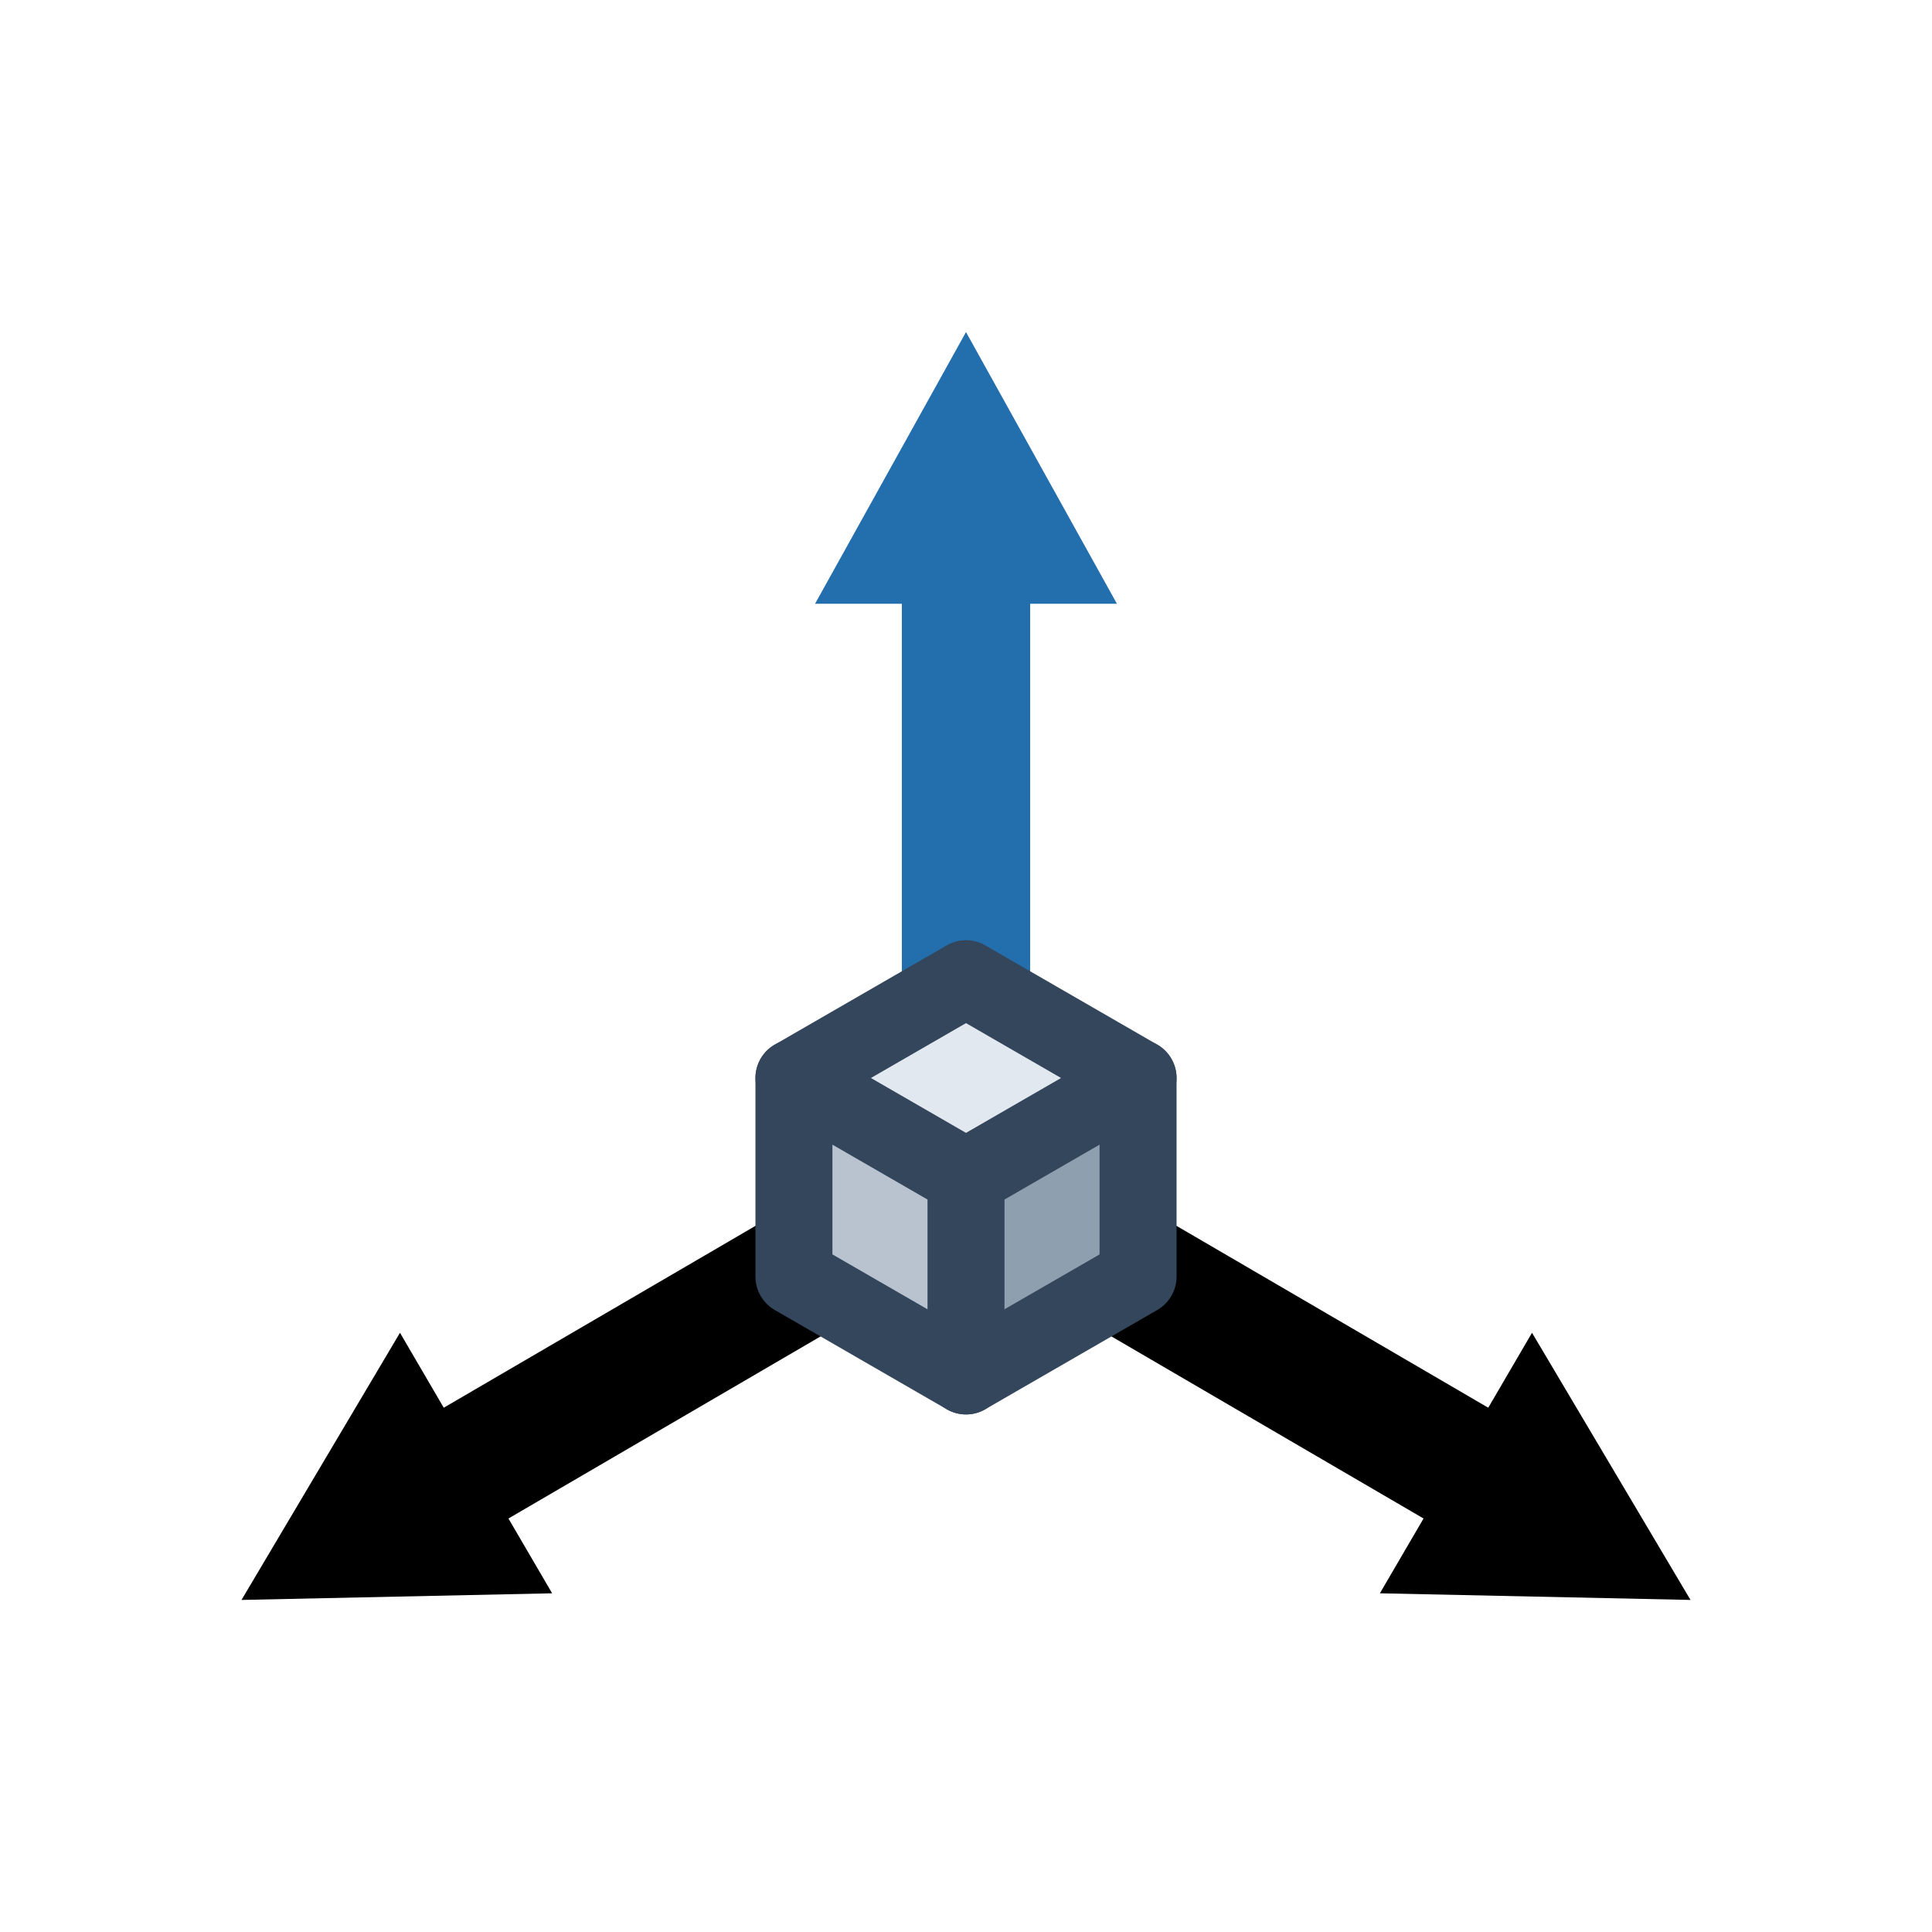
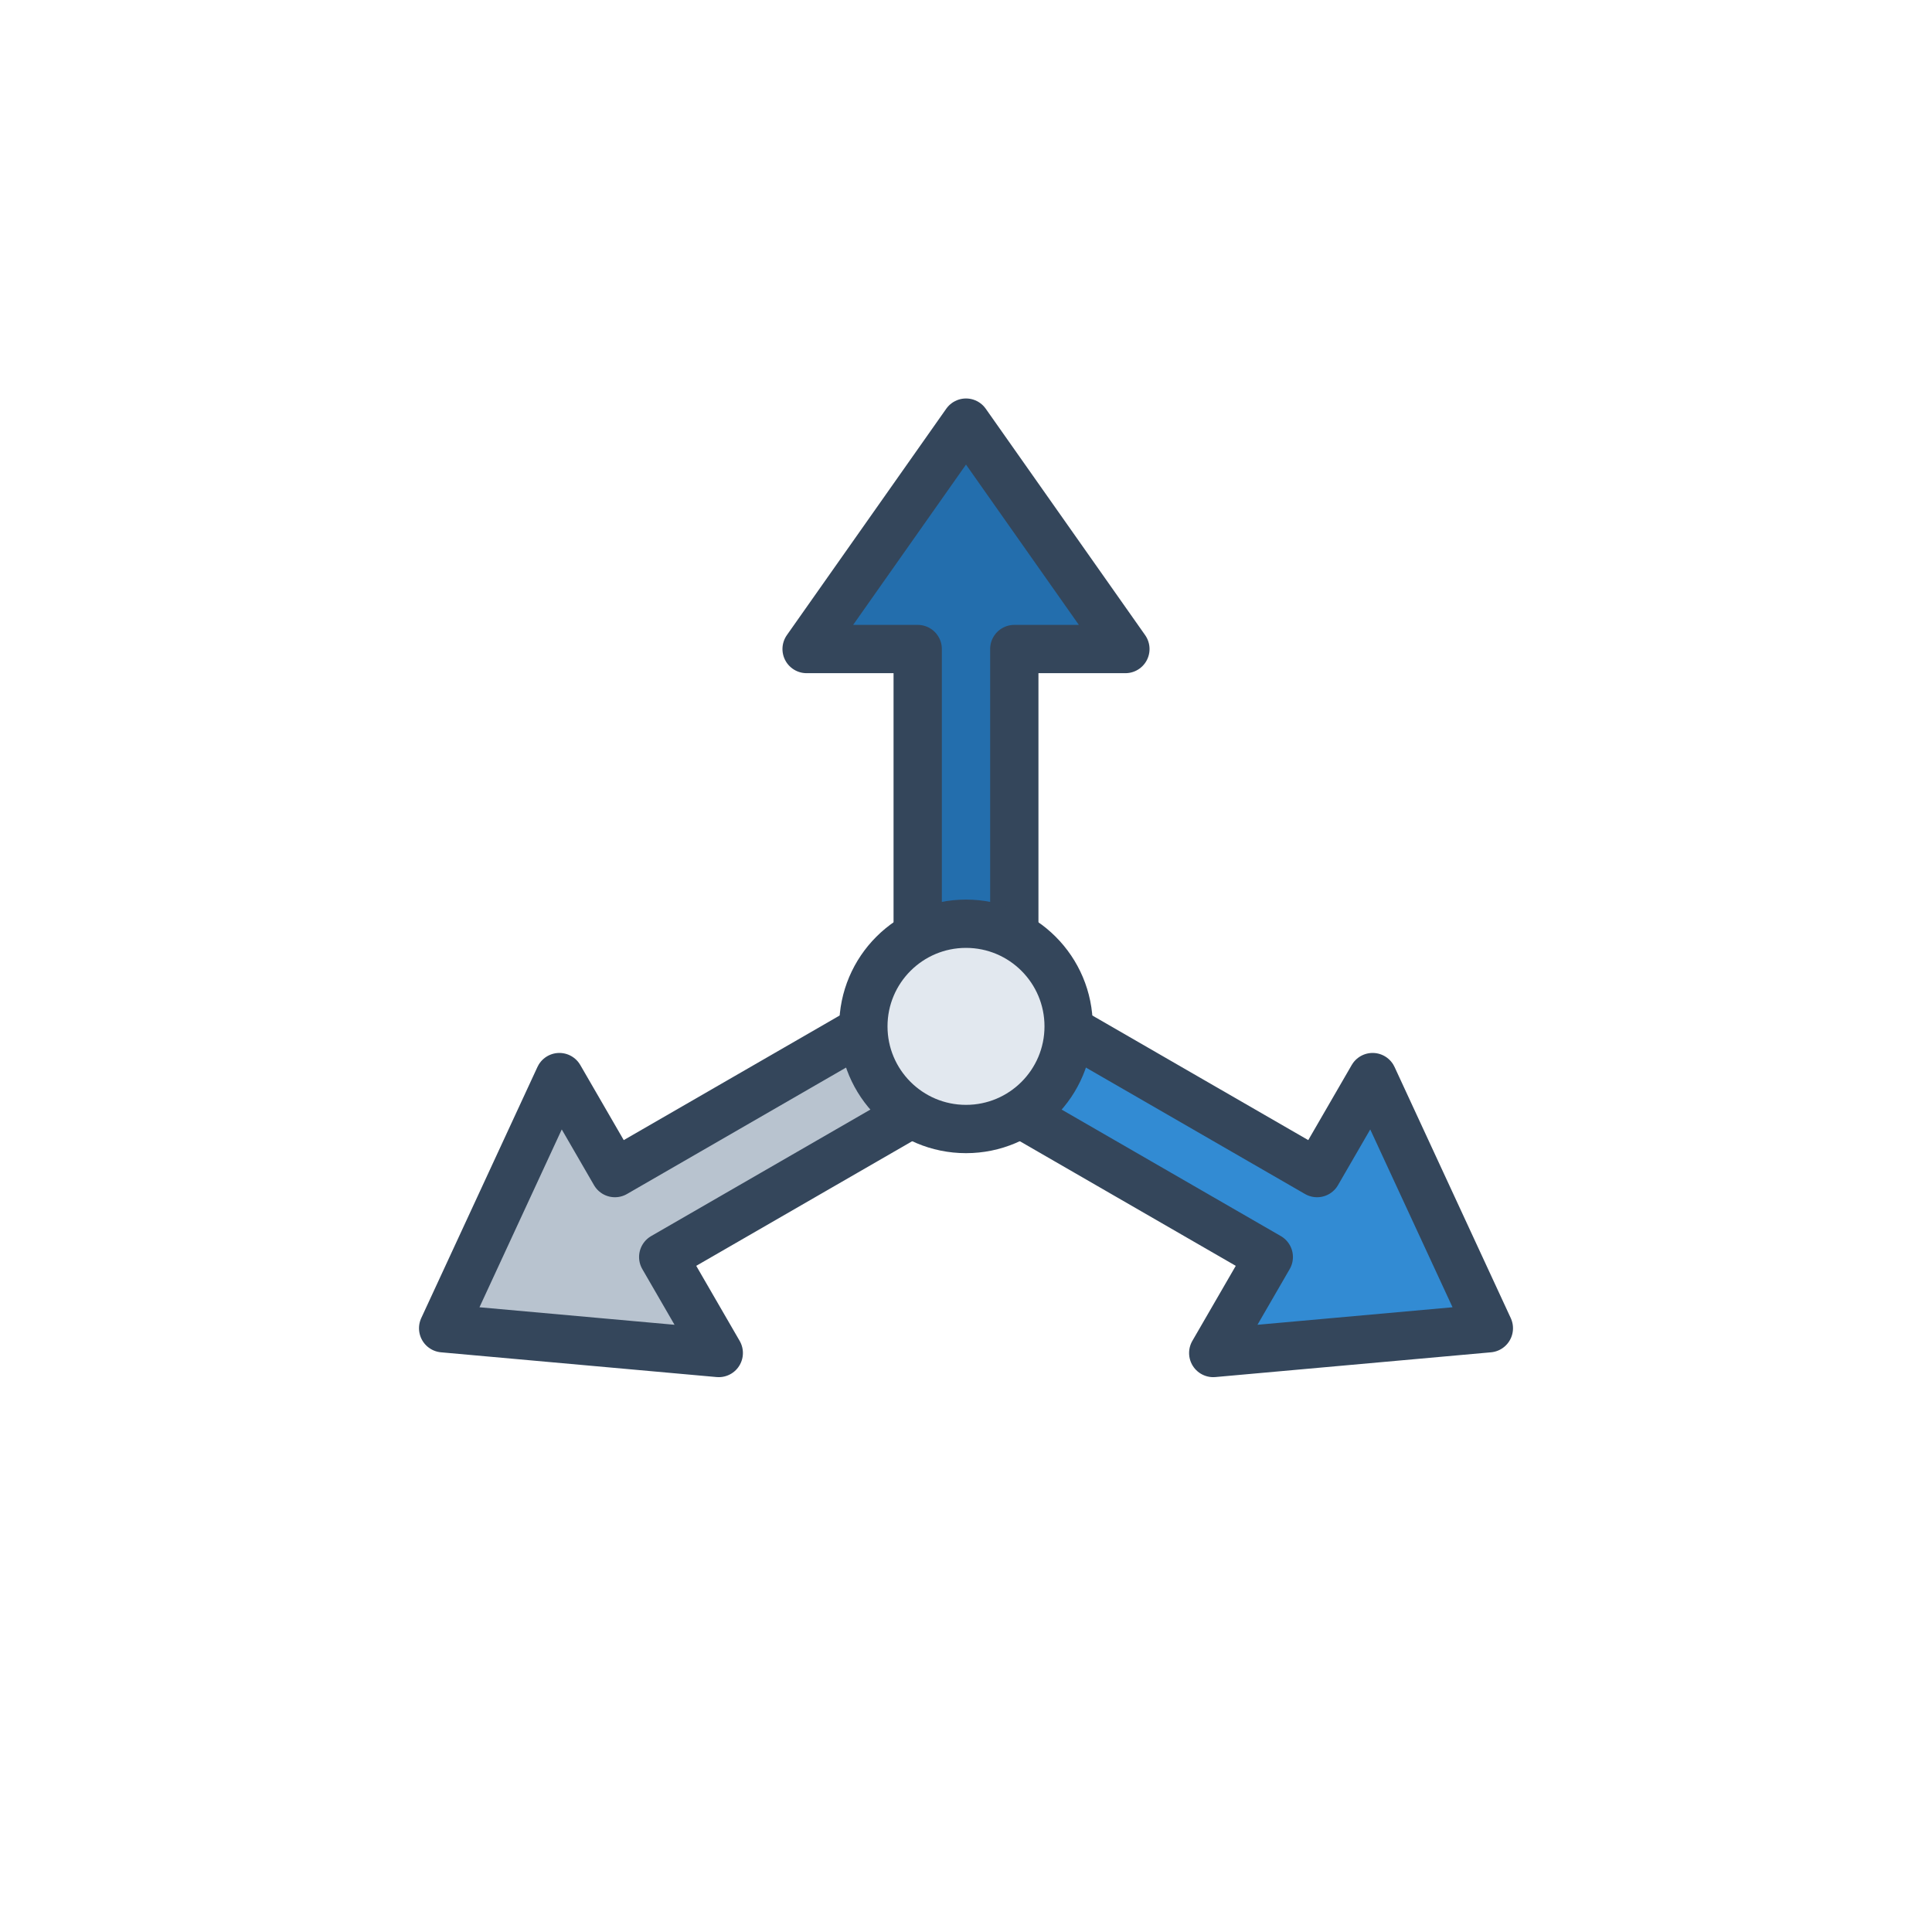
<svg xmlns="http://www.w3.org/2000/svg" viewBox="0 0 64 64">
-   <path d="M32 39L32 19" fill="none" stroke="#236ead" stroke-width="4.25" stroke-linejoin="round" stroke-linecap="round" />
-   <path d="M32 11L37 20L27 20Z" fill="#236ead" />
-   <path d="M32 39L49.09 48.97" fill="none" stroke="currentColor" stroke-width="4.25" stroke-linejoin="round" stroke-linecap="round" />
-   <path d="M56 53L45.71 52.78L50.75 44.15Z" fill="currentColor" />
-   <path d="M32 39L14.91 48.97" fill="none" stroke="currentColor" stroke-width="4.25" stroke-linejoin="round" stroke-linecap="round" />
-   <path d="M8 53L13.25 44.15L18.29 52.78Z" fill="currentColor" />
-   <path d="M26.3 35.71L32 39L32 45.58L26.3 42.29Z" fill="#b8c3cf" />
-   <path d="M37.7 35.71L32 39L32 45.58L37.7 42.29Z" fill="#8e9faf" />
-   <path d="M32 32.42L37.7 35.71L32 39L26.3 35.71Z" fill="#e2e8ef" />
-   <path d="M32 32.42L37.7 35.71L37.7 42.29L32 45.58L26.3 42.29L26.3 35.71Z" fill="none" stroke="#34465b" stroke-width="2.55" stroke-linejoin="round" stroke-linecap="round" />
-   <path d="M26.3 35.71L32 39L37.7 35.71" fill="none" stroke="#34465b" stroke-width="2.55" stroke-linejoin="round" stroke-linecap="round" />
-   <path d="M32 39L32 45.58" fill="none" stroke="#34465b" stroke-width="2.55" stroke-linejoin="round" stroke-linecap="round" />
+   <path d="M32.8 32.61L43.63 38.86L45.47 35.68L49.32 44L40.19 44.82L42.03 41.64L31.2 35.39Z" fill="#328bd3" stroke="#34465b" stroke-width="1.6" stroke-linejoin="round" stroke-linecap="round" />
+   <path d="M32.8 35.39L21.97 41.64L23.81 44.82L14.68 44L18.53 35.68L20.37 38.86L31.2 32.61Z" fill="#b8c3cf" stroke="#34465b" stroke-width="1.6" stroke-linejoin="round" stroke-linecap="round" />
+   <path d="M30.4 34L30.4 21.5L26.72 21.5L32 14L37.28 21.5L33.6 21.5L33.6 34Z" fill="#236ead" stroke="#34465b" stroke-width="1.6" stroke-linejoin="round" stroke-linecap="round" />
+   <circle cx="32" cy="34" r="3.4" fill="#e2e8ef" stroke="#34465b" stroke-width="1.6" stroke-linejoin="round" stroke-linecap="round" />
</svg>
